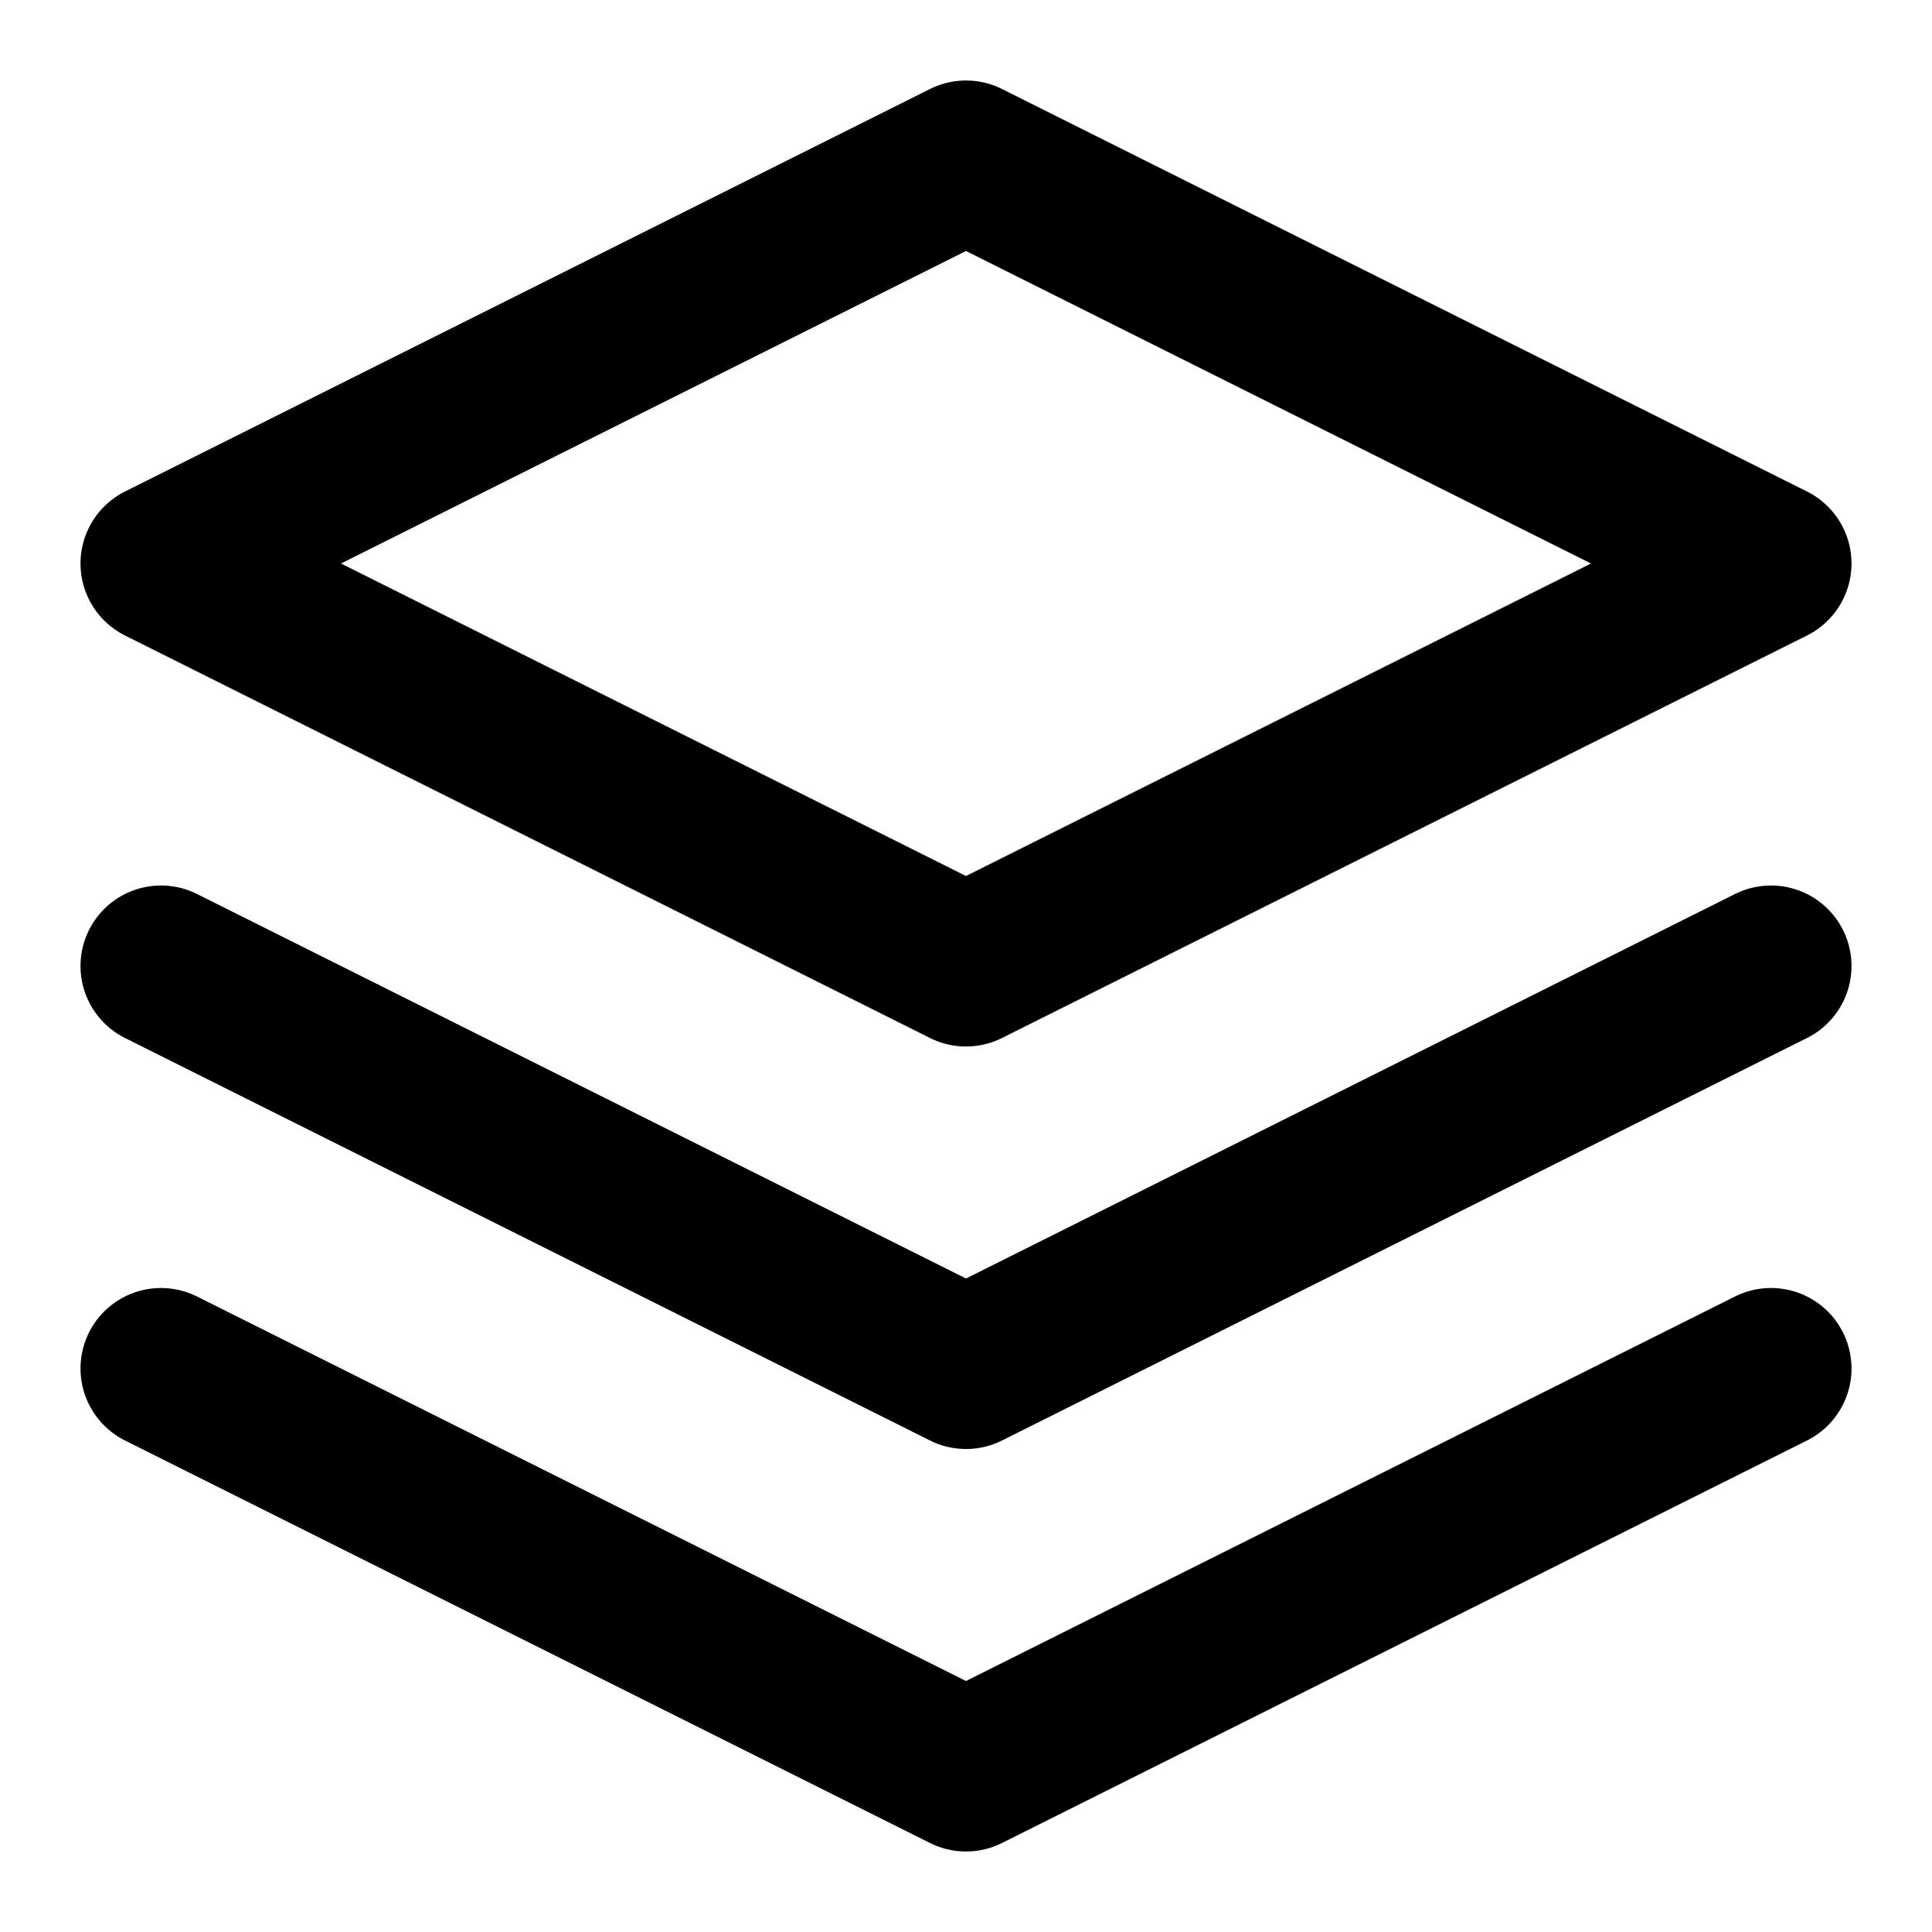
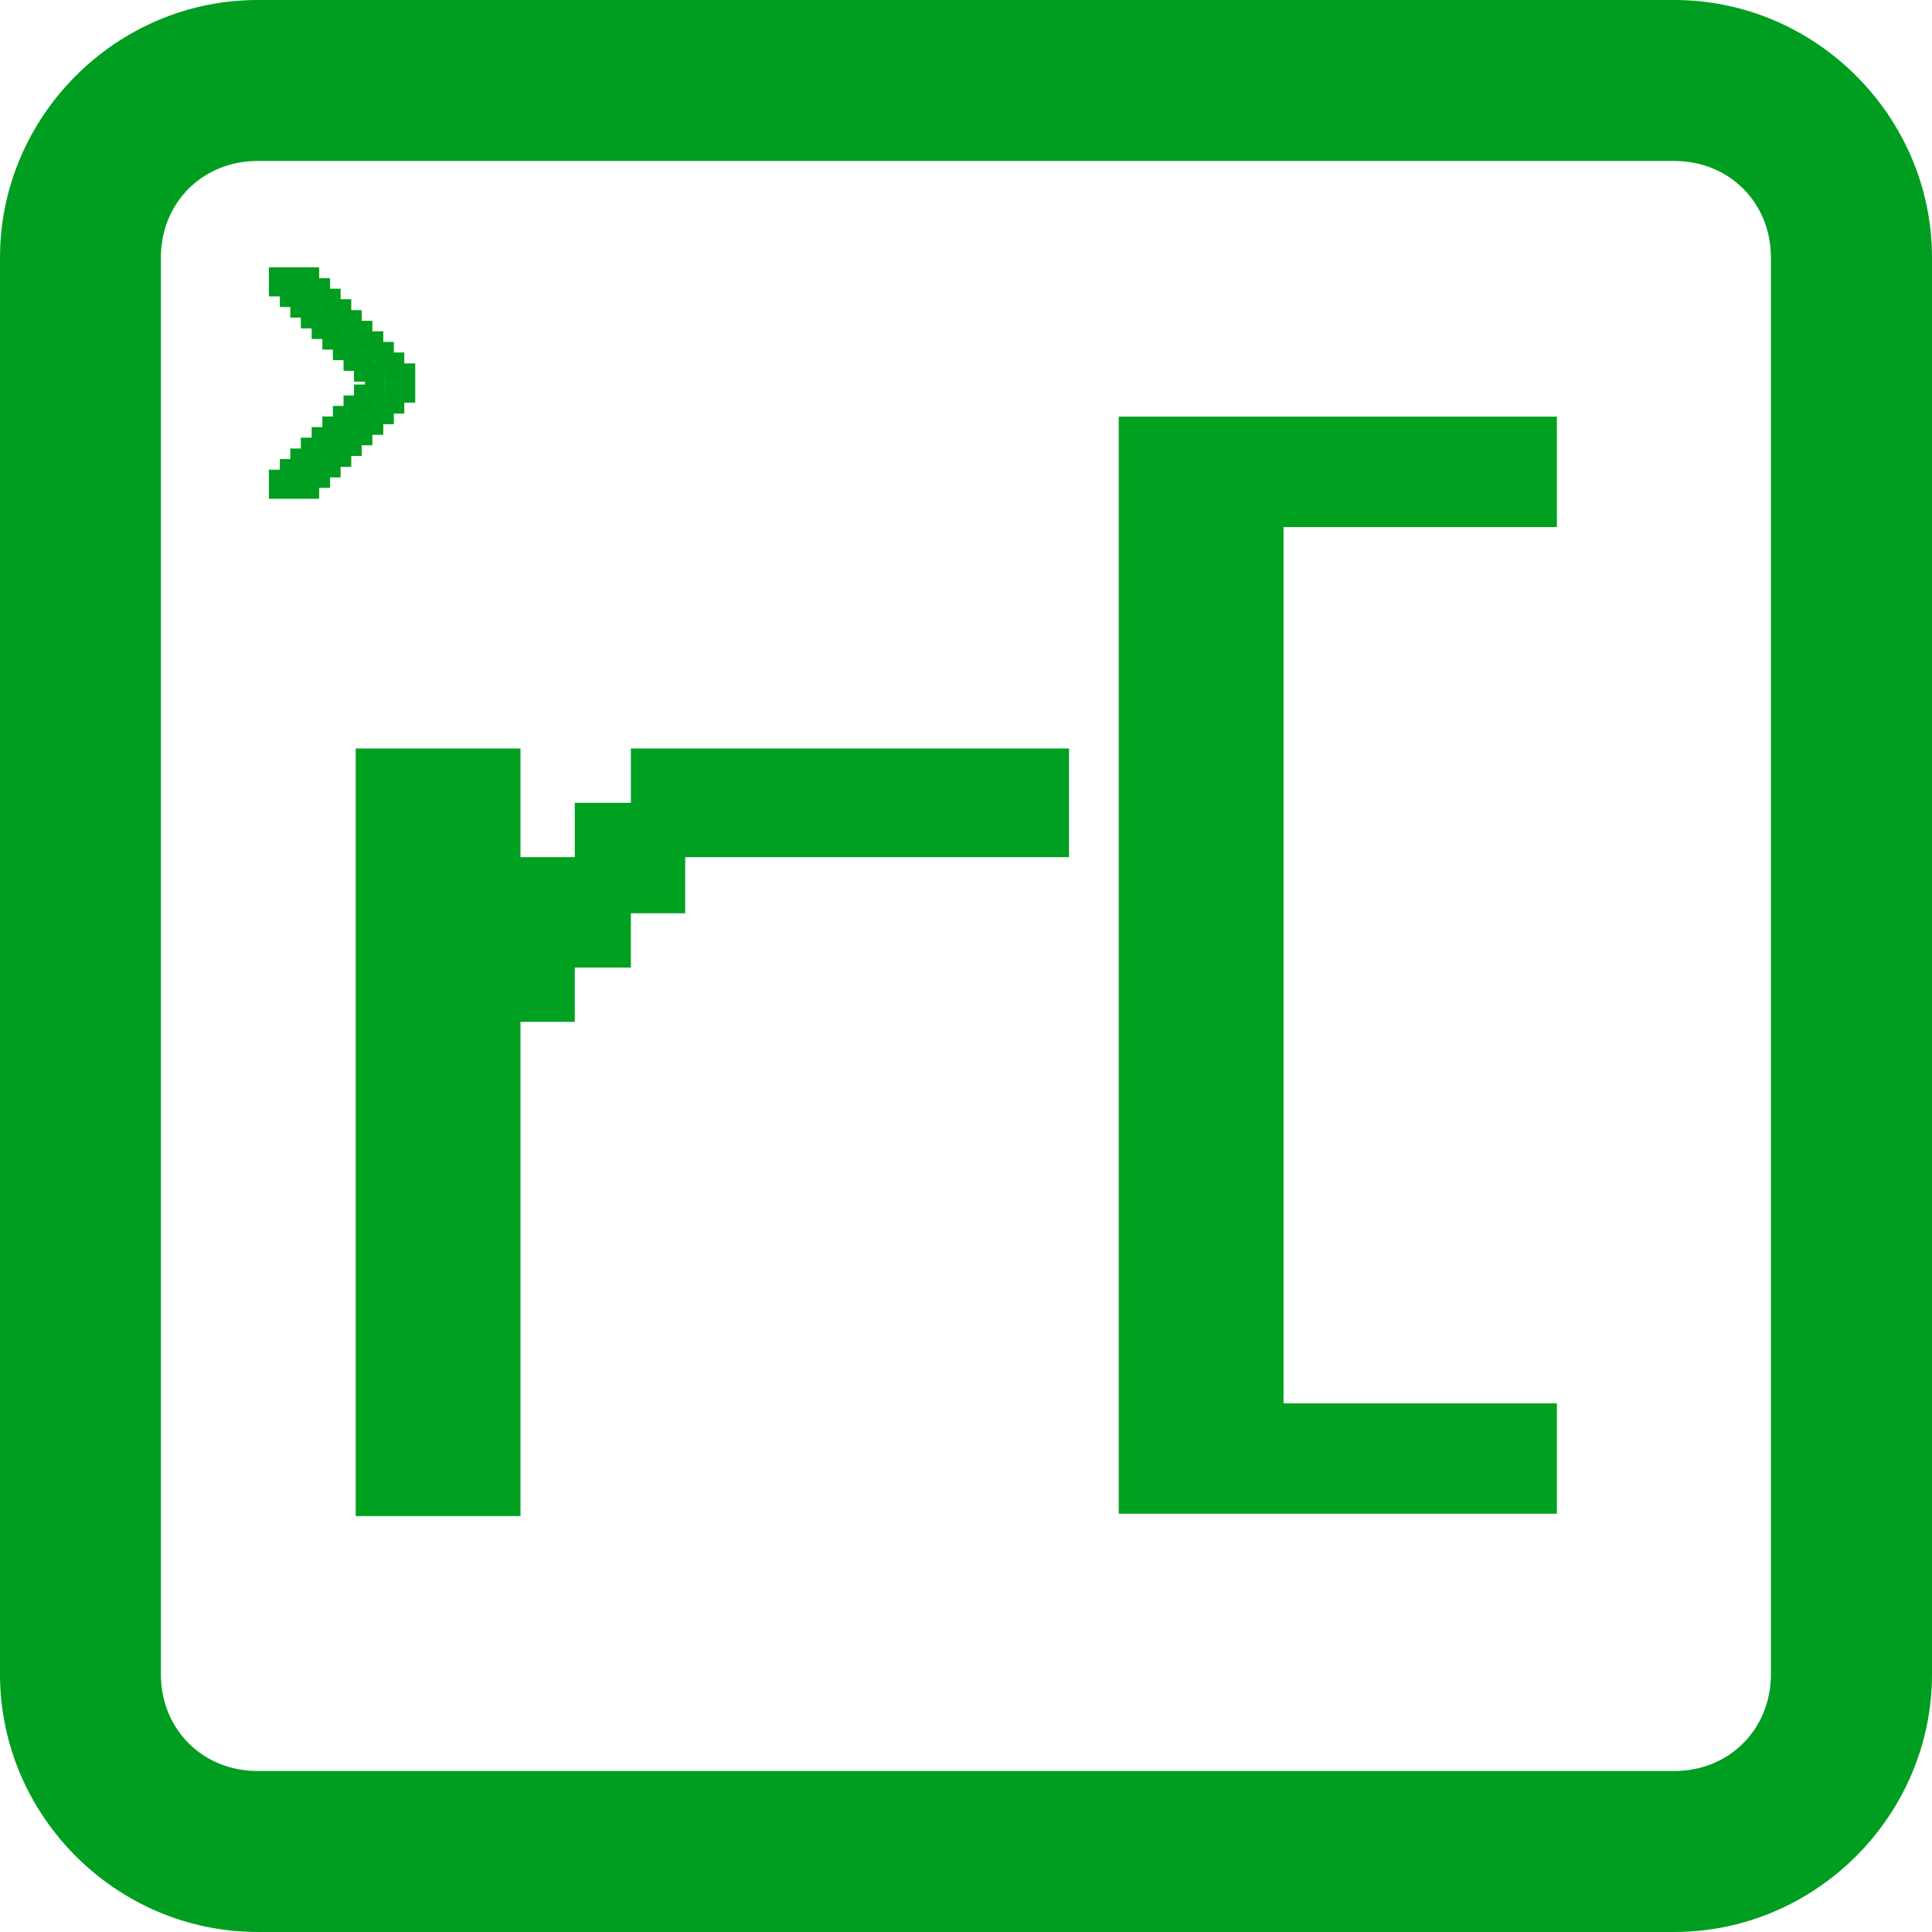
- <svg xmlns="http://www.w3.org/2000/svg" viewBox="0 0 24 24" fill="none" stroke="currentColor" stroke-width="2" stroke-linecap="round" stroke-linejoin="round">
-   <path d="M12 2L2 7l10 5 10-5-10-5z" />
-   <path d="M2 17l10 5 10-5" />
-   <path d="M2 12l10 5 10-5" />
+ <svg xmlns="http://www.w3.org/2000/svg" width="79.372" height="79.371" viewBox="0 0 79.372 79.371">
+   <path d="M14.614 62.285V30.75h6.769v4.465h2.231v-2.234h2.304V30.75h18v4.465H28.149v2.305h-2.231v2.23h-2.304v2.231h-2.231v20.304zM45.961 62.188V17.117h18v4.536h-11.23v36h11.23v4.535z" style="fill:#00a020;fill-opacity:1;fill-rule:nonzero;stroke:none" />
+   <path d="M10.583 0C4.774 0 0 4.778 0 10.582v58.203c0 5.809 4.774 10.586 10.583 10.586h58.203c5.804 0 10.586-4.777 10.586-10.586V10.582C79.372 4.778 74.59 0 68.786 0zm0 6.613h58.203c2.254 0 3.968 1.711 3.968 3.969v58.203c0 2.258-1.714 3.973-3.968 3.973H10.583c-2.258 0-3.973-1.715-3.973-3.973V10.582c0-2.258 1.715-3.969 3.973-3.969" style="fill:#009e20;fill-opacity:1;fill-rule:nonzero;stroke:none" />
+   <path d="M11.422 11.801v-.445h1.313v.445h.449v.438h.434v.433h.433v.445h.434v.434h.437v.438h.446v.433h.433v.434h.434v.445h.449v.871h-.449v.445h-.434v.434h-.433v.438h-.446v.433h-.437v.434h-.434v.445h-.433v.438h-.434v.433h-.449v.445h-1.313v-.445h.446v-.433h.433v-.438h.434v-.445h.449v-.434h.434v-.433h.433v-.438h.434v-.434h.437v-.445h.446v-.871h-.446v-.445h-.437v-.434h-.434v-.433h-.433v-.438h-.434v-.434h-.449v-.445h-.434v-.433h-.433v-.438z" style="fill:#009e20;fill-opacity:.967;fill-rule:nonzero;stroke:none" />
+   <path d="M11.047 10.981v1.195h.45v.437h.429v.434h.434v.445h.445v.434h.438v.437h.433v.434h.438v.438h.429v.445h.45v.117h-.45v.449h-.429v.43h-.438v.434h-.433v.437h-.438v.434h-.445v.445h-.434v.434h-.429v.437h-.45v1.195h2.063v-.449h.449v-.43h.434v-.433h.437v-.449h.43v-.438h.437v-.43h.45v-.433h.433v-.438h.43v-.449h.449V14.93h-.449v-.449h-.43v-.434h-.433v-.437h-.45v-.43h-.437v-.438h-.43v-.449h-.437v-.433h-.434v-.43h-.449v-.449zm1.196.746h.117v.133h-.117zm.437.449h.125v.117h-.125zm.43.437h.133v.129h-.133zm.449.434h.117v.133h-.117zm.434.445h.121v.118h-.121zm.437.434h.113v.121h-.113zm.43.437h.133v.118h-.133zm.437.434h.129v.133h-.129zm.45.438h.117v.445h.449v.117h-.449v.449h-.117zm-.45 1.308h.129v.133h-.129zm-.437.449h.133v.118h-.133zm-.43.438h.113v.117h-.113zm-.437.433h.121v.118h-.121zm-.434.43h.117v.133h-.117zm-.449.438h.133v.129h-.133zm-.43.449h.125v.117h-.125zm-.437.433h.117v.133h-.117z" style="fill:#009e20;fill-opacity:1;fill-rule:nonzero;stroke:none" />
</svg>
